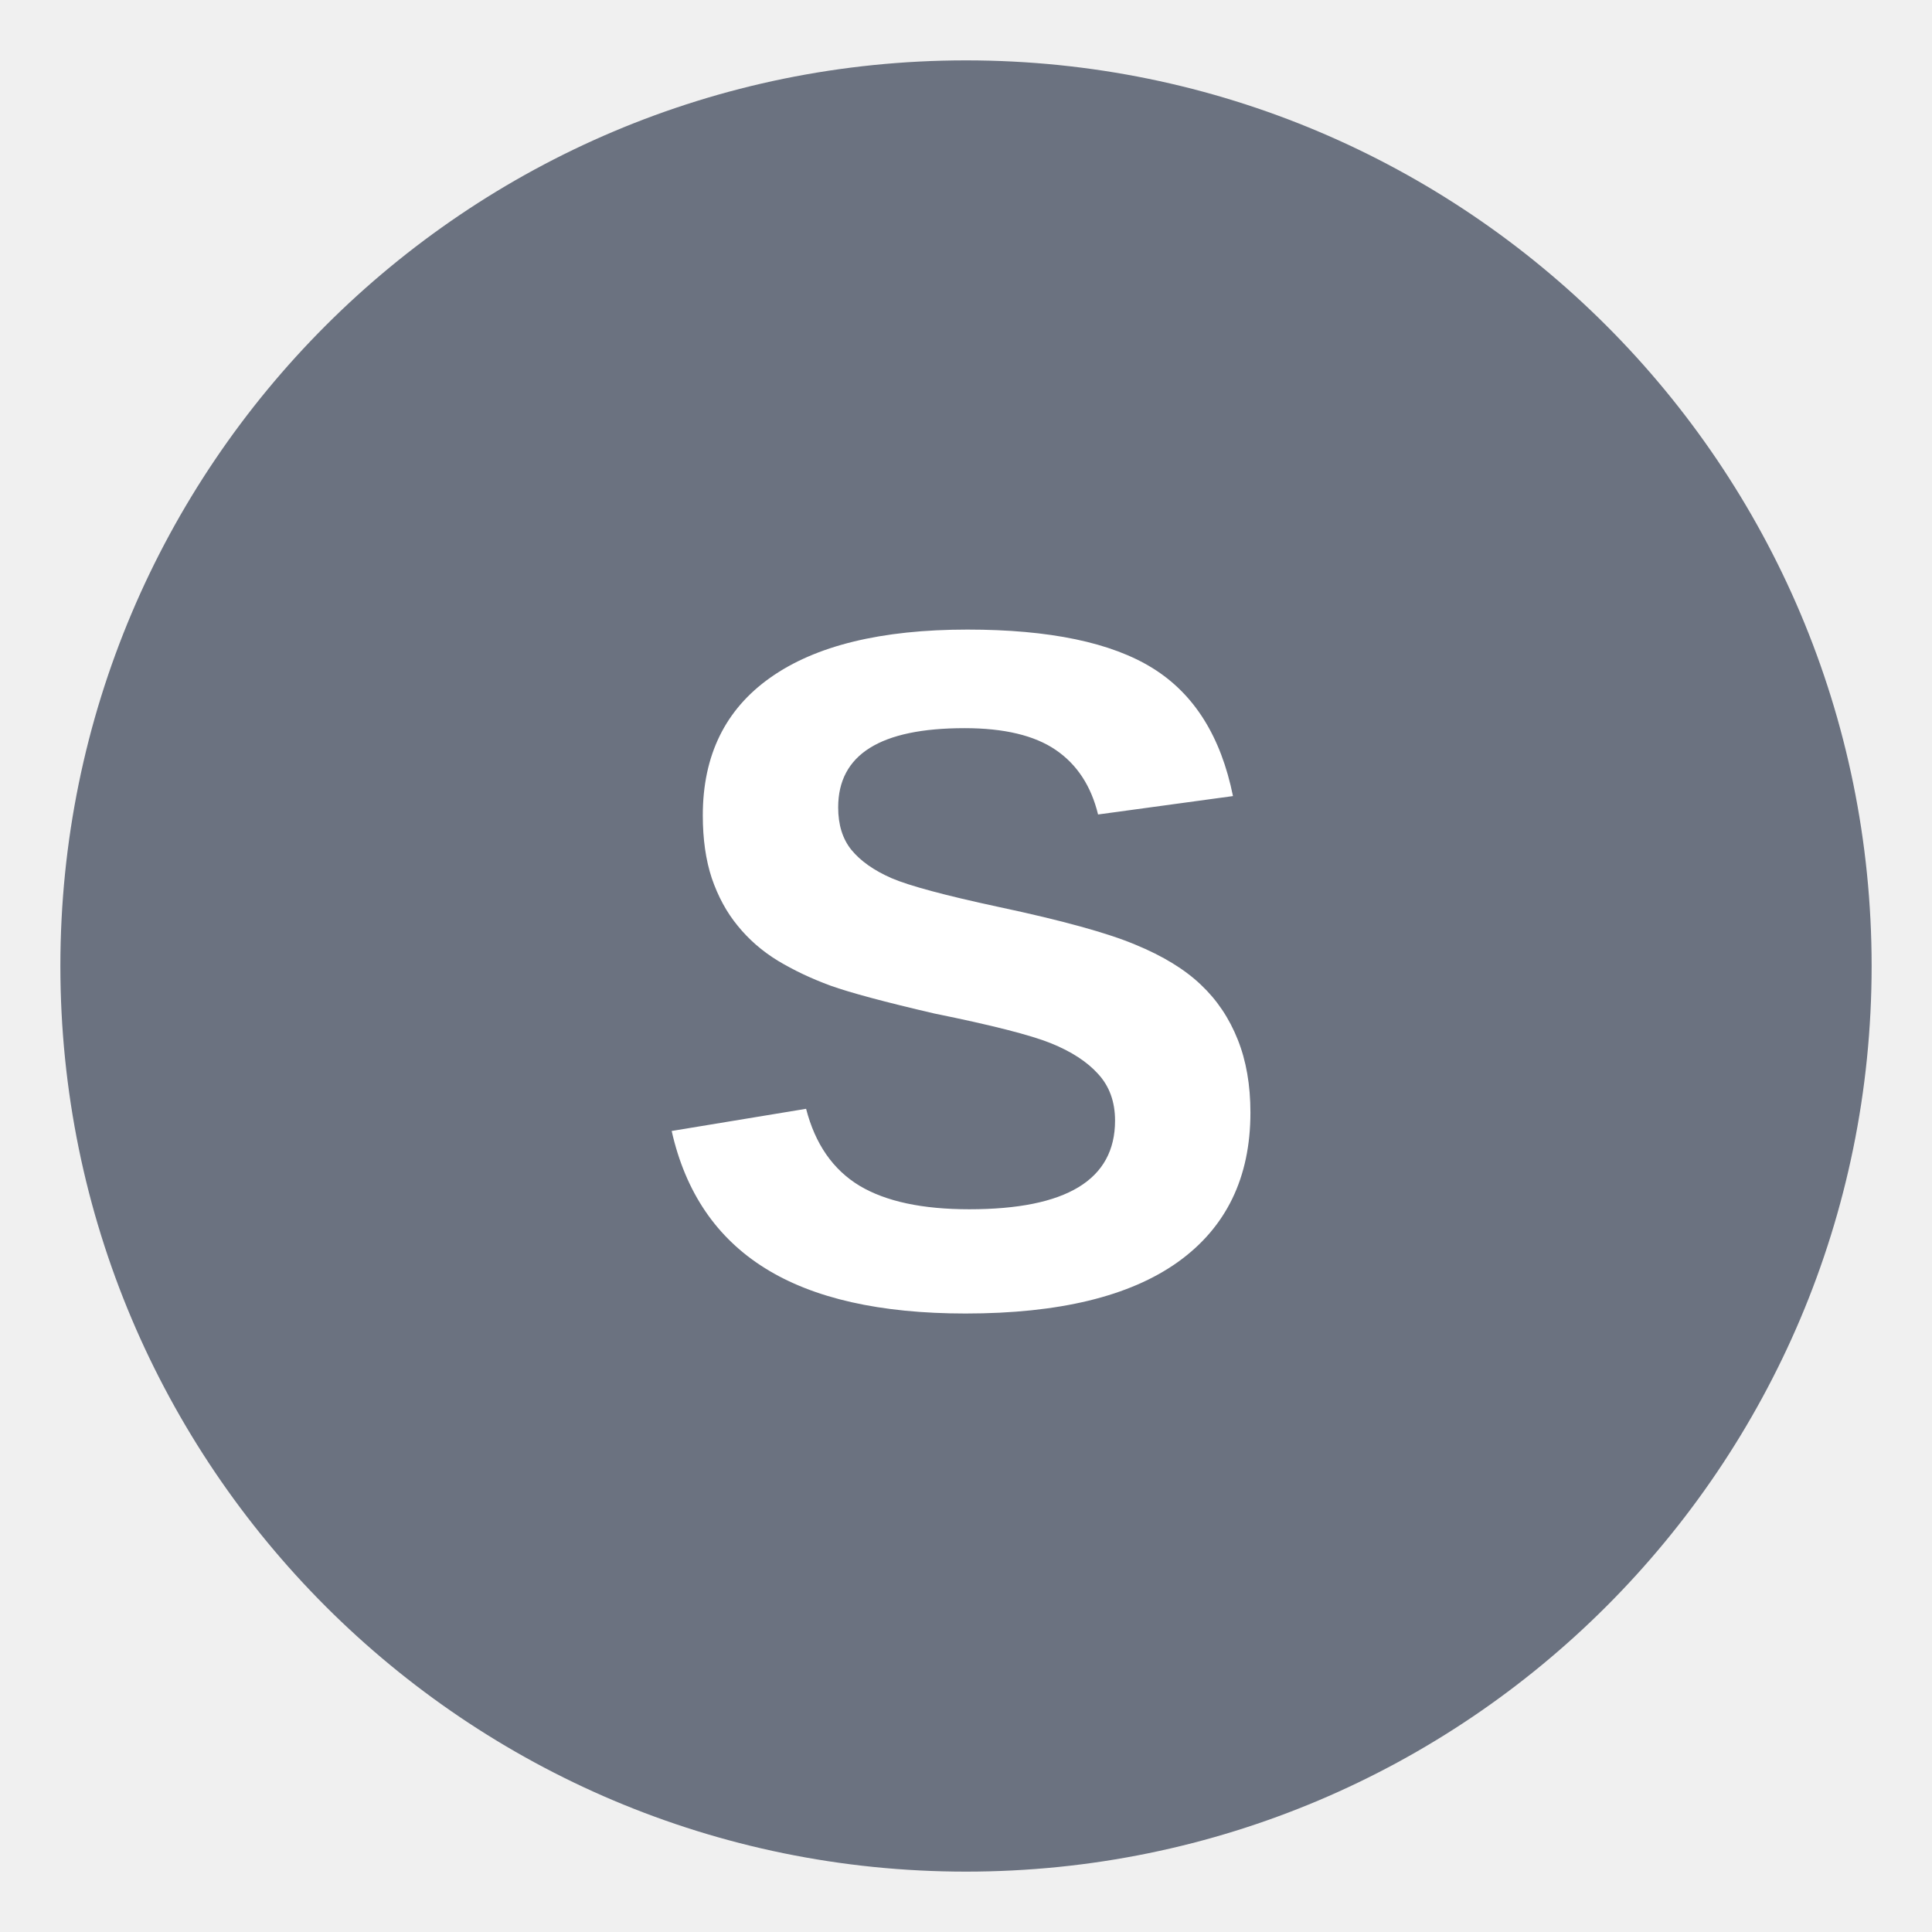
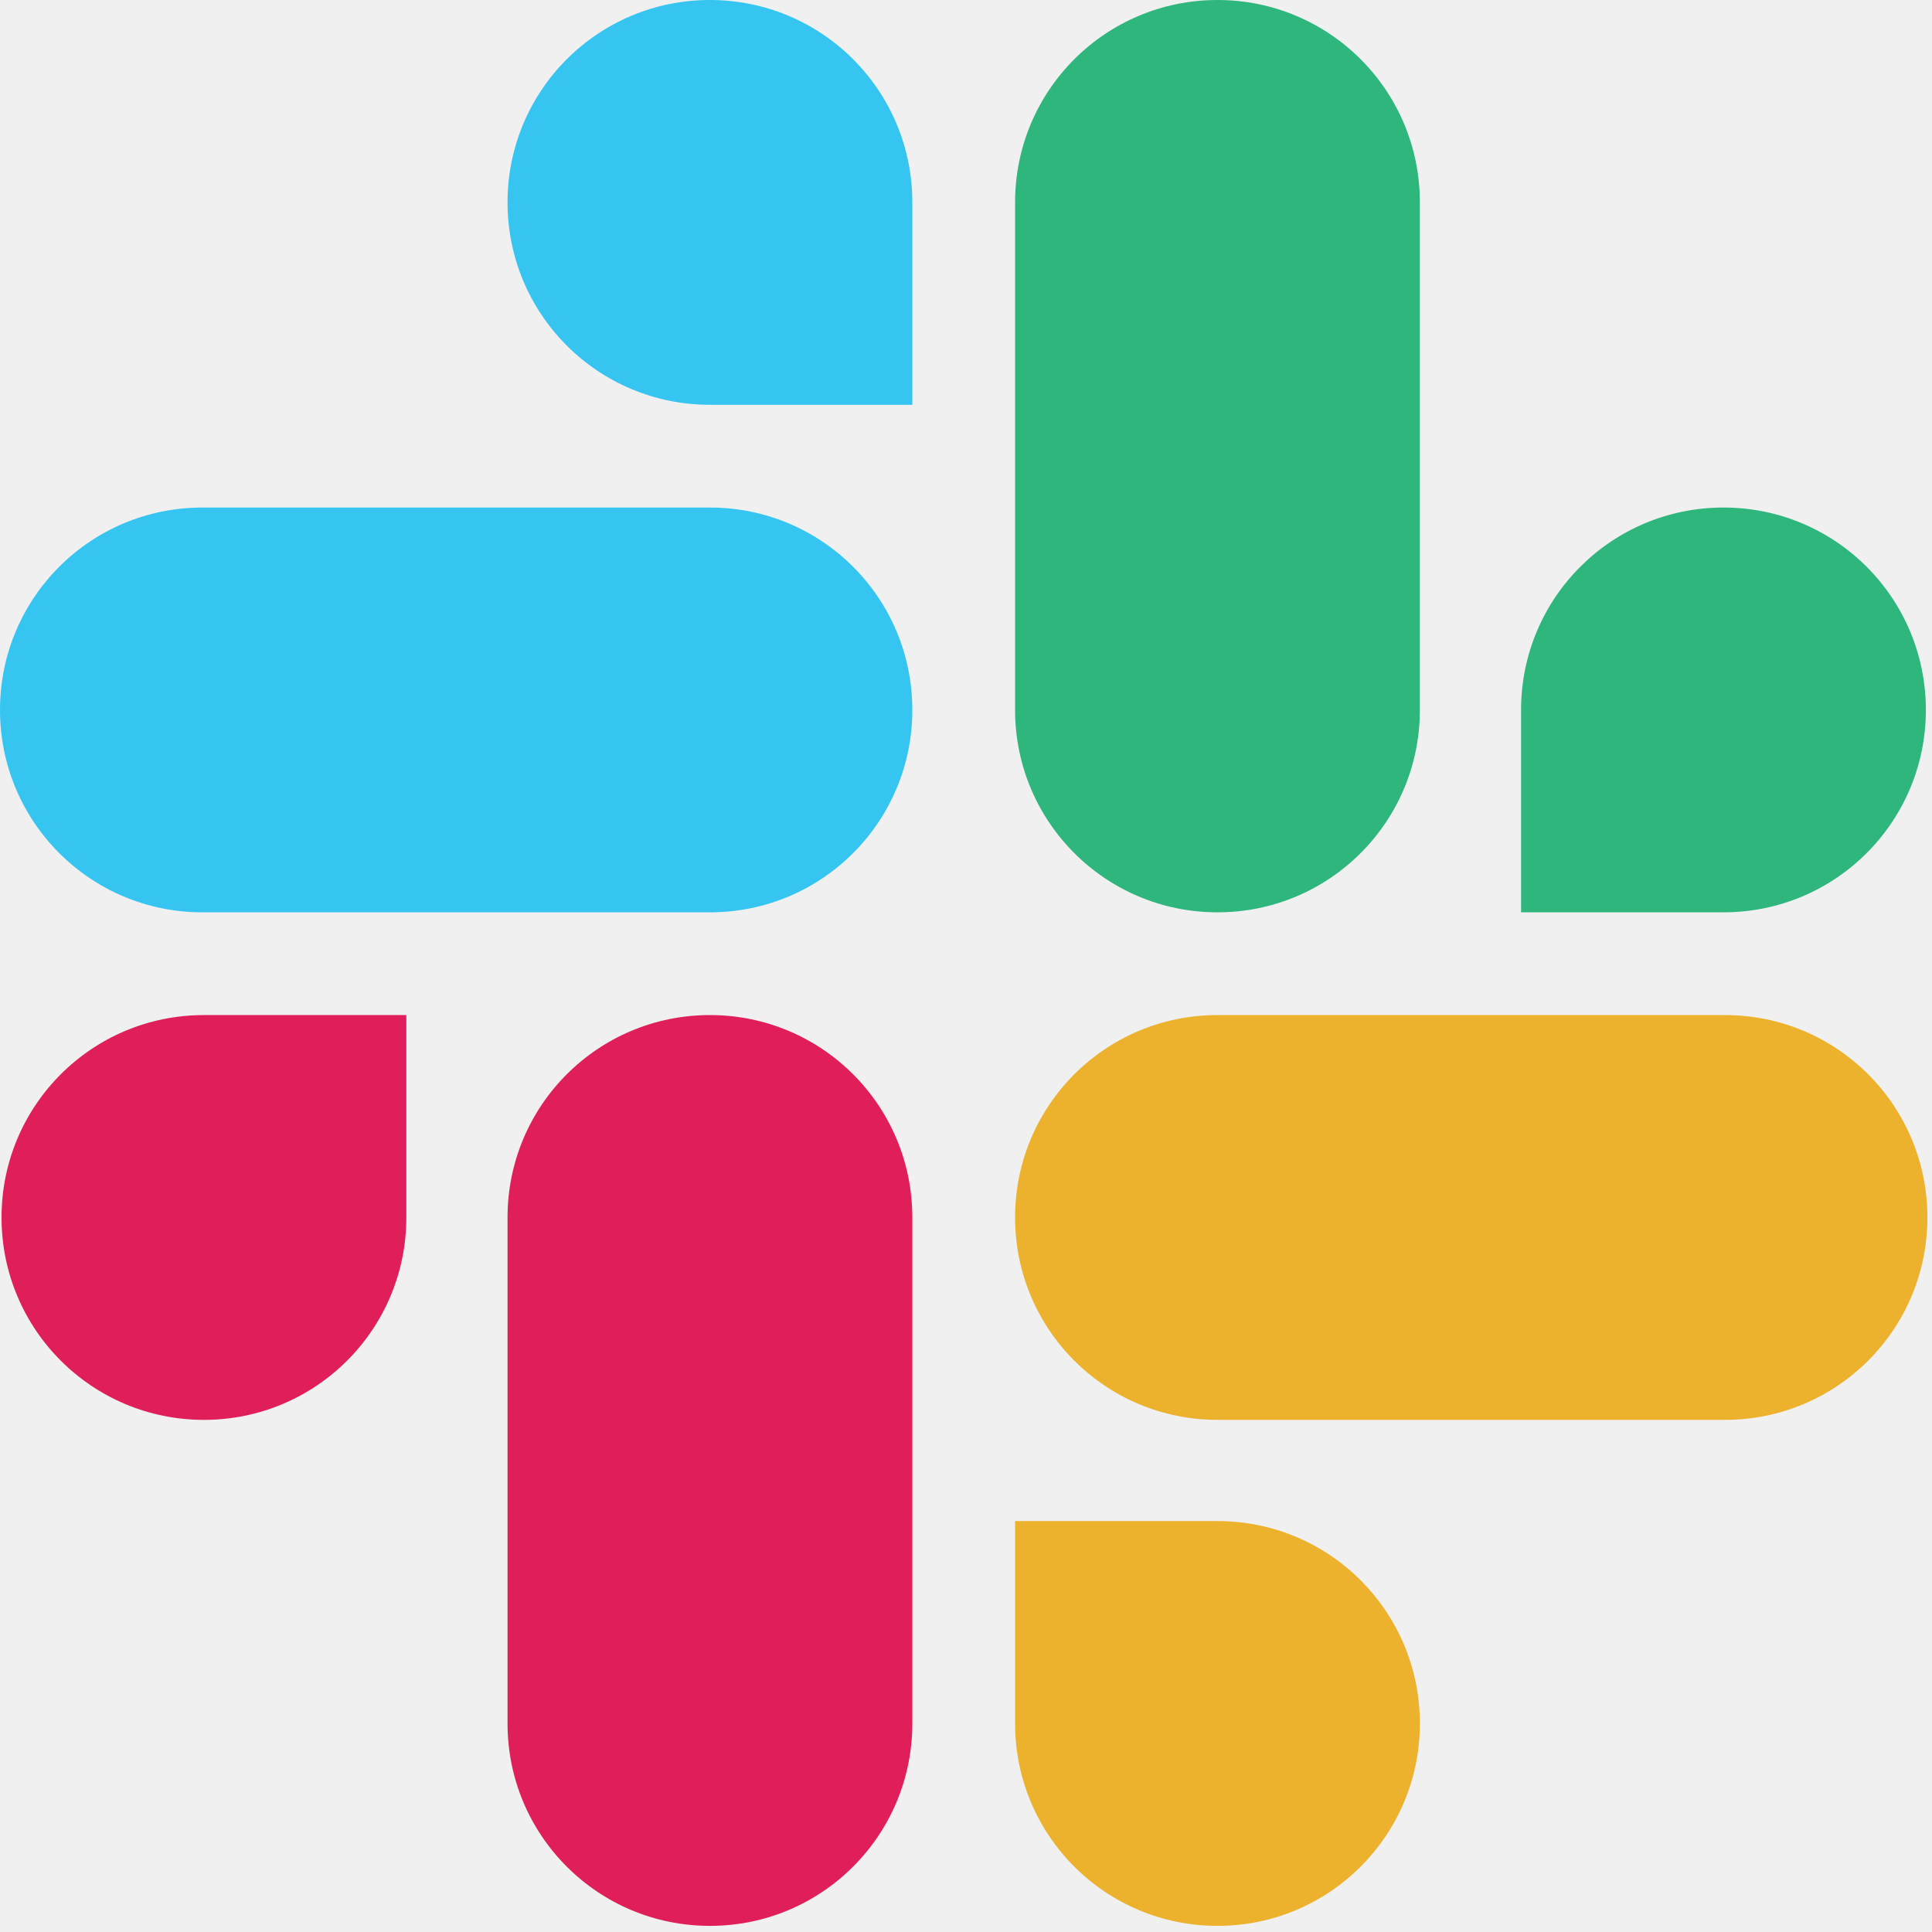
- <svg xmlns="http://www.w3.org/2000/svg" viewBox="0 0 64 64">
-   <circle cx="32" cy="32" r="30" fill="#6b7280" />
-   <text x="32" y="32" dy=".35em" font-family="Arial, sans-serif" font-size="32" font-weight="600" text-anchor="middle" fill="#ffffff">S</text>
+ <svg xmlns="http://www.w3.org/2000/svg" width="256px" height="256px" viewBox="0 0 256 256" version="1.1" preserveAspectRatio="xMidYMid">
+   <g>
+     <path d="M53.841,161.321 C53.841,176.152 41.854,188.14 27.022,188.14 C12.19,188.14 0.203,176.152 0.203,161.321 C0.203,146.489 12.19,134.502 27.022,134.502 L53.841,134.502 L53.841,161.321 Z M67.251,161.321 C67.251,146.489 79.238,134.502 94.07,134.502 C108.902,134.502 120.889,146.489 120.889,161.321 L120.889,228.368 C120.889,243.2 108.902,255.187 94.07,255.187 C79.238,255.187 67.251,243.2 67.251,228.368 L67.251,161.321 Z" fill="#E01E5A" />
+     <path d="M94.07,53.638 C79.238,53.638 67.251,41.651 67.251,26.819 C67.251,11.987 79.238,-7.10542736e-15 94.07,-7.10542736e-15 C108.902,-7.10542736e-15 120.889,11.987 120.889,26.819 L120.889,53.638 L94.07,53.638 Z M94.07,67.251 C108.902,67.251 120.889,79.238 120.889,94.07 C120.889,108.902 108.902,120.889 94.07,120.889 L26.819,120.889 C11.987,120.889 0,108.902 0,94.07 C0,79.238 11.987,67.251 26.819,67.251 L94.07,67.251 Z" fill="#36C5F0" />
+     <path d="M201.549,94.07 C201.549,79.238 213.537,67.251 228.368,67.251 C243.2,67.251 255.187,79.238 255.187,94.07 C255.187,108.902 243.2,120.889 228.368,120.889 L201.549,120.889 L201.549,94.07 Z M188.14,94.07 C188.14,108.902 176.152,120.889 161.321,120.889 C146.489,120.889 134.502,108.902 134.502,94.07 L134.502,26.819 C134.502,11.987 146.489,-1.42108547e-14 161.321,-1.42108547e-14 C176.152,-1.42108547e-14 188.14,11.987 188.14,26.819 L188.14,94.07 Z" fill="#2EB67D" />
+     <path d="M161.321,201.549 C176.152,201.549 188.14,213.537 188.14,228.368 C188.14,243.2 176.152,255.187 161.321,255.187 C146.489,255.187 134.502,243.2 134.502,228.368 L134.502,201.549 L161.321,201.549 Z M161.321,188.14 C146.489,188.14 134.502,176.152 134.502,161.321 C134.502,146.489 146.489,134.502 161.321,134.502 L228.571,134.502 C243.403,134.502 255.39,146.489 255.39,161.321 C255.39,176.152 243.403,188.14 228.571,188.14 L161.321,188.14 Z" fill="#ECB22E" />
+   </g>
</svg>
